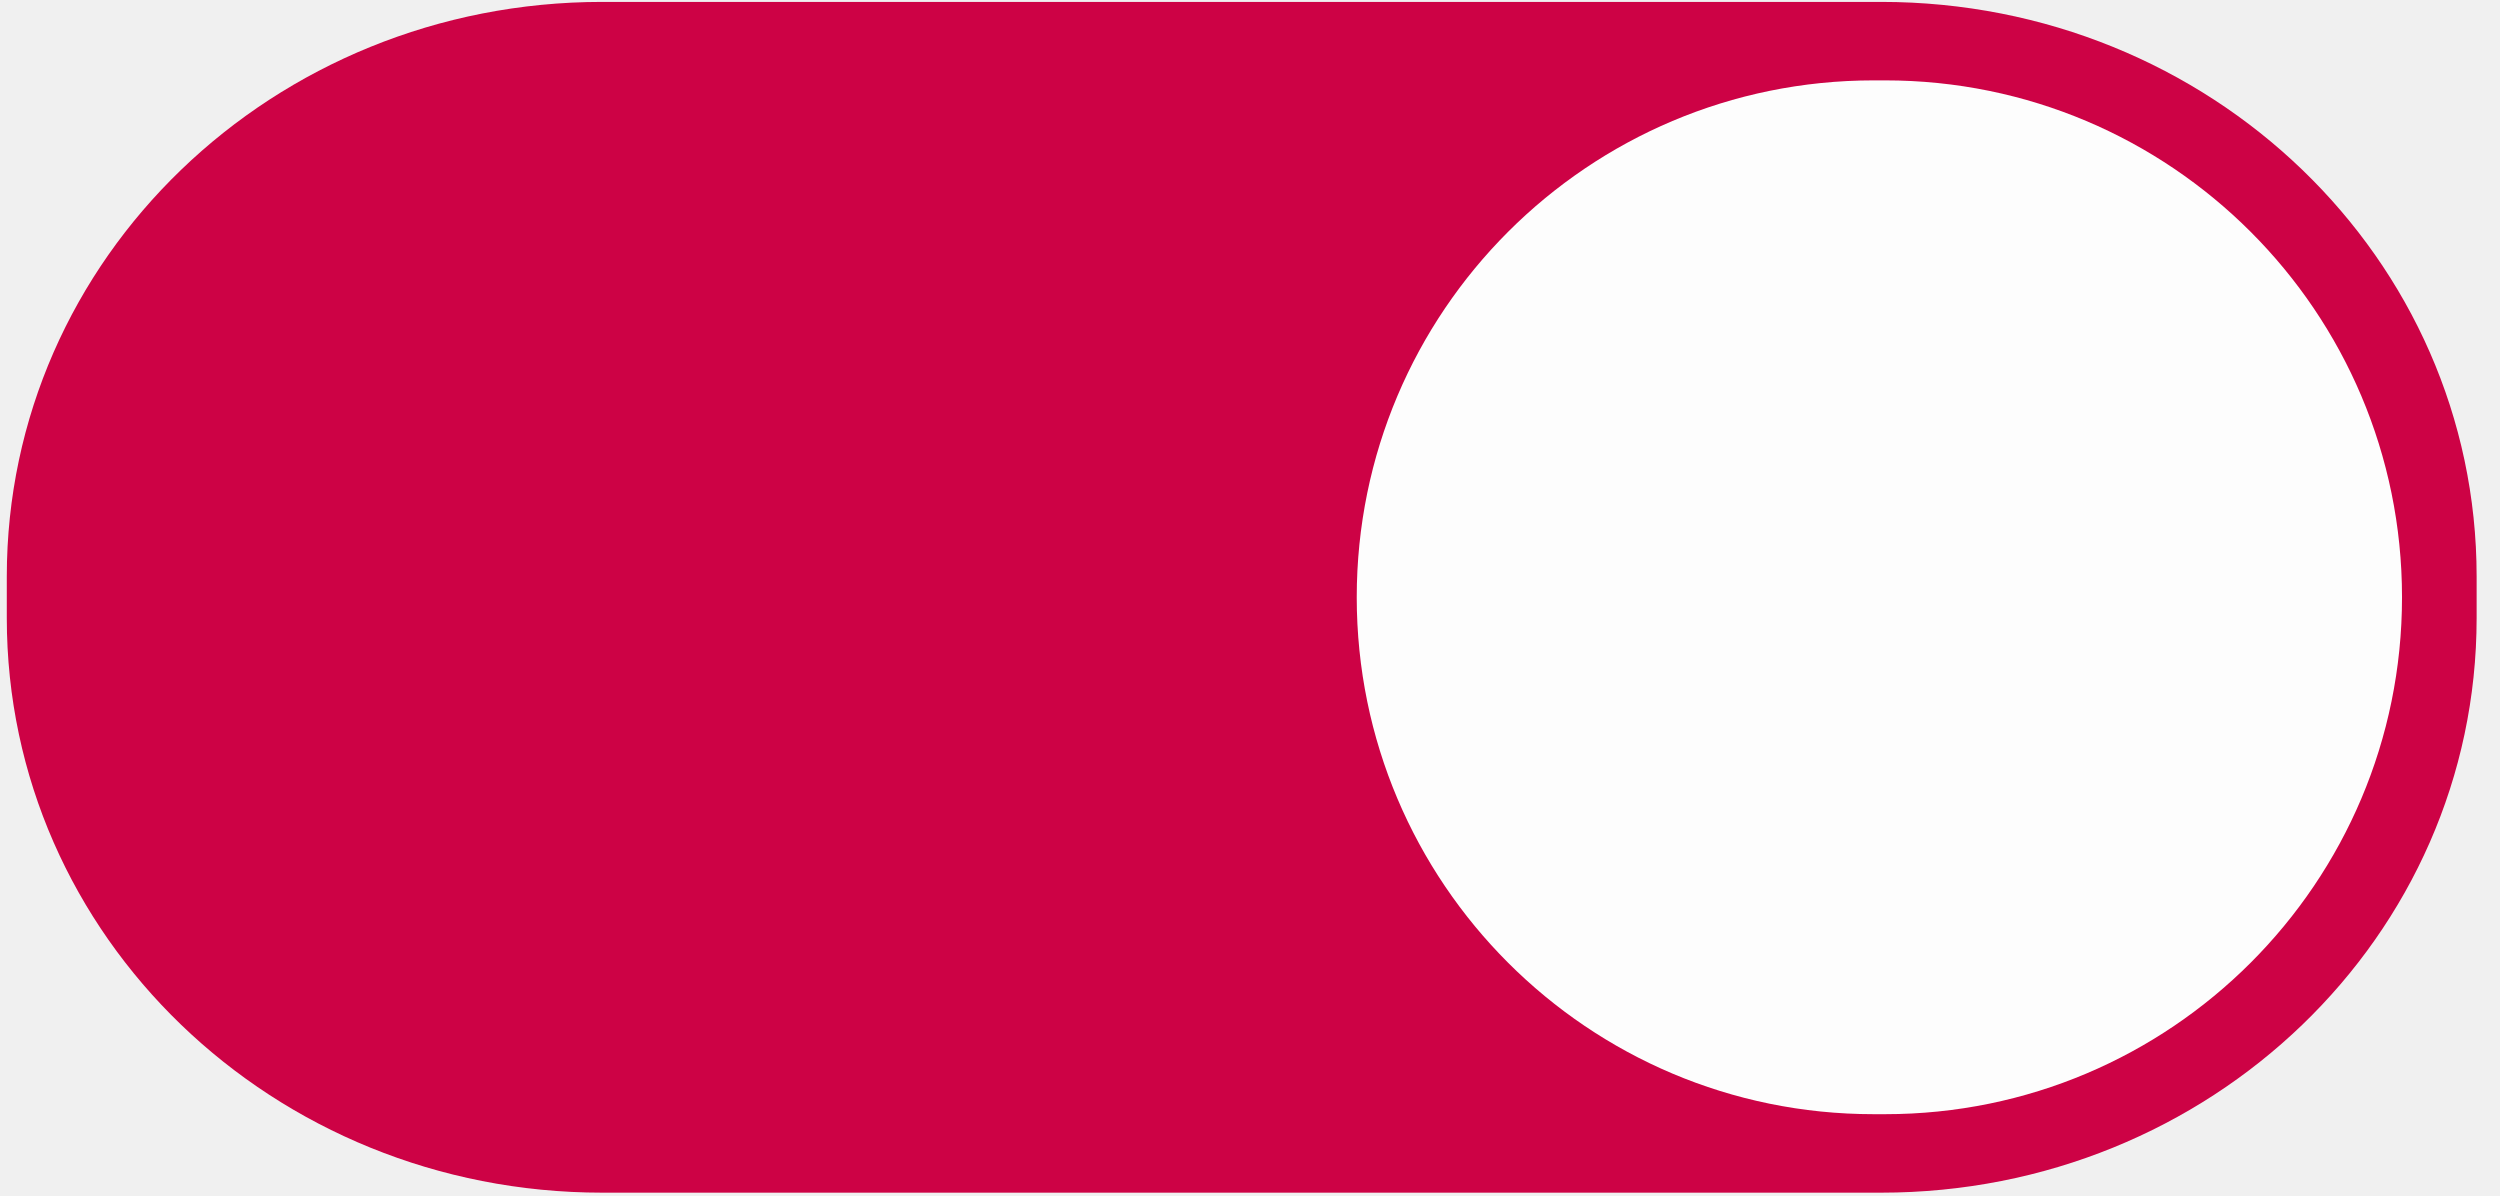
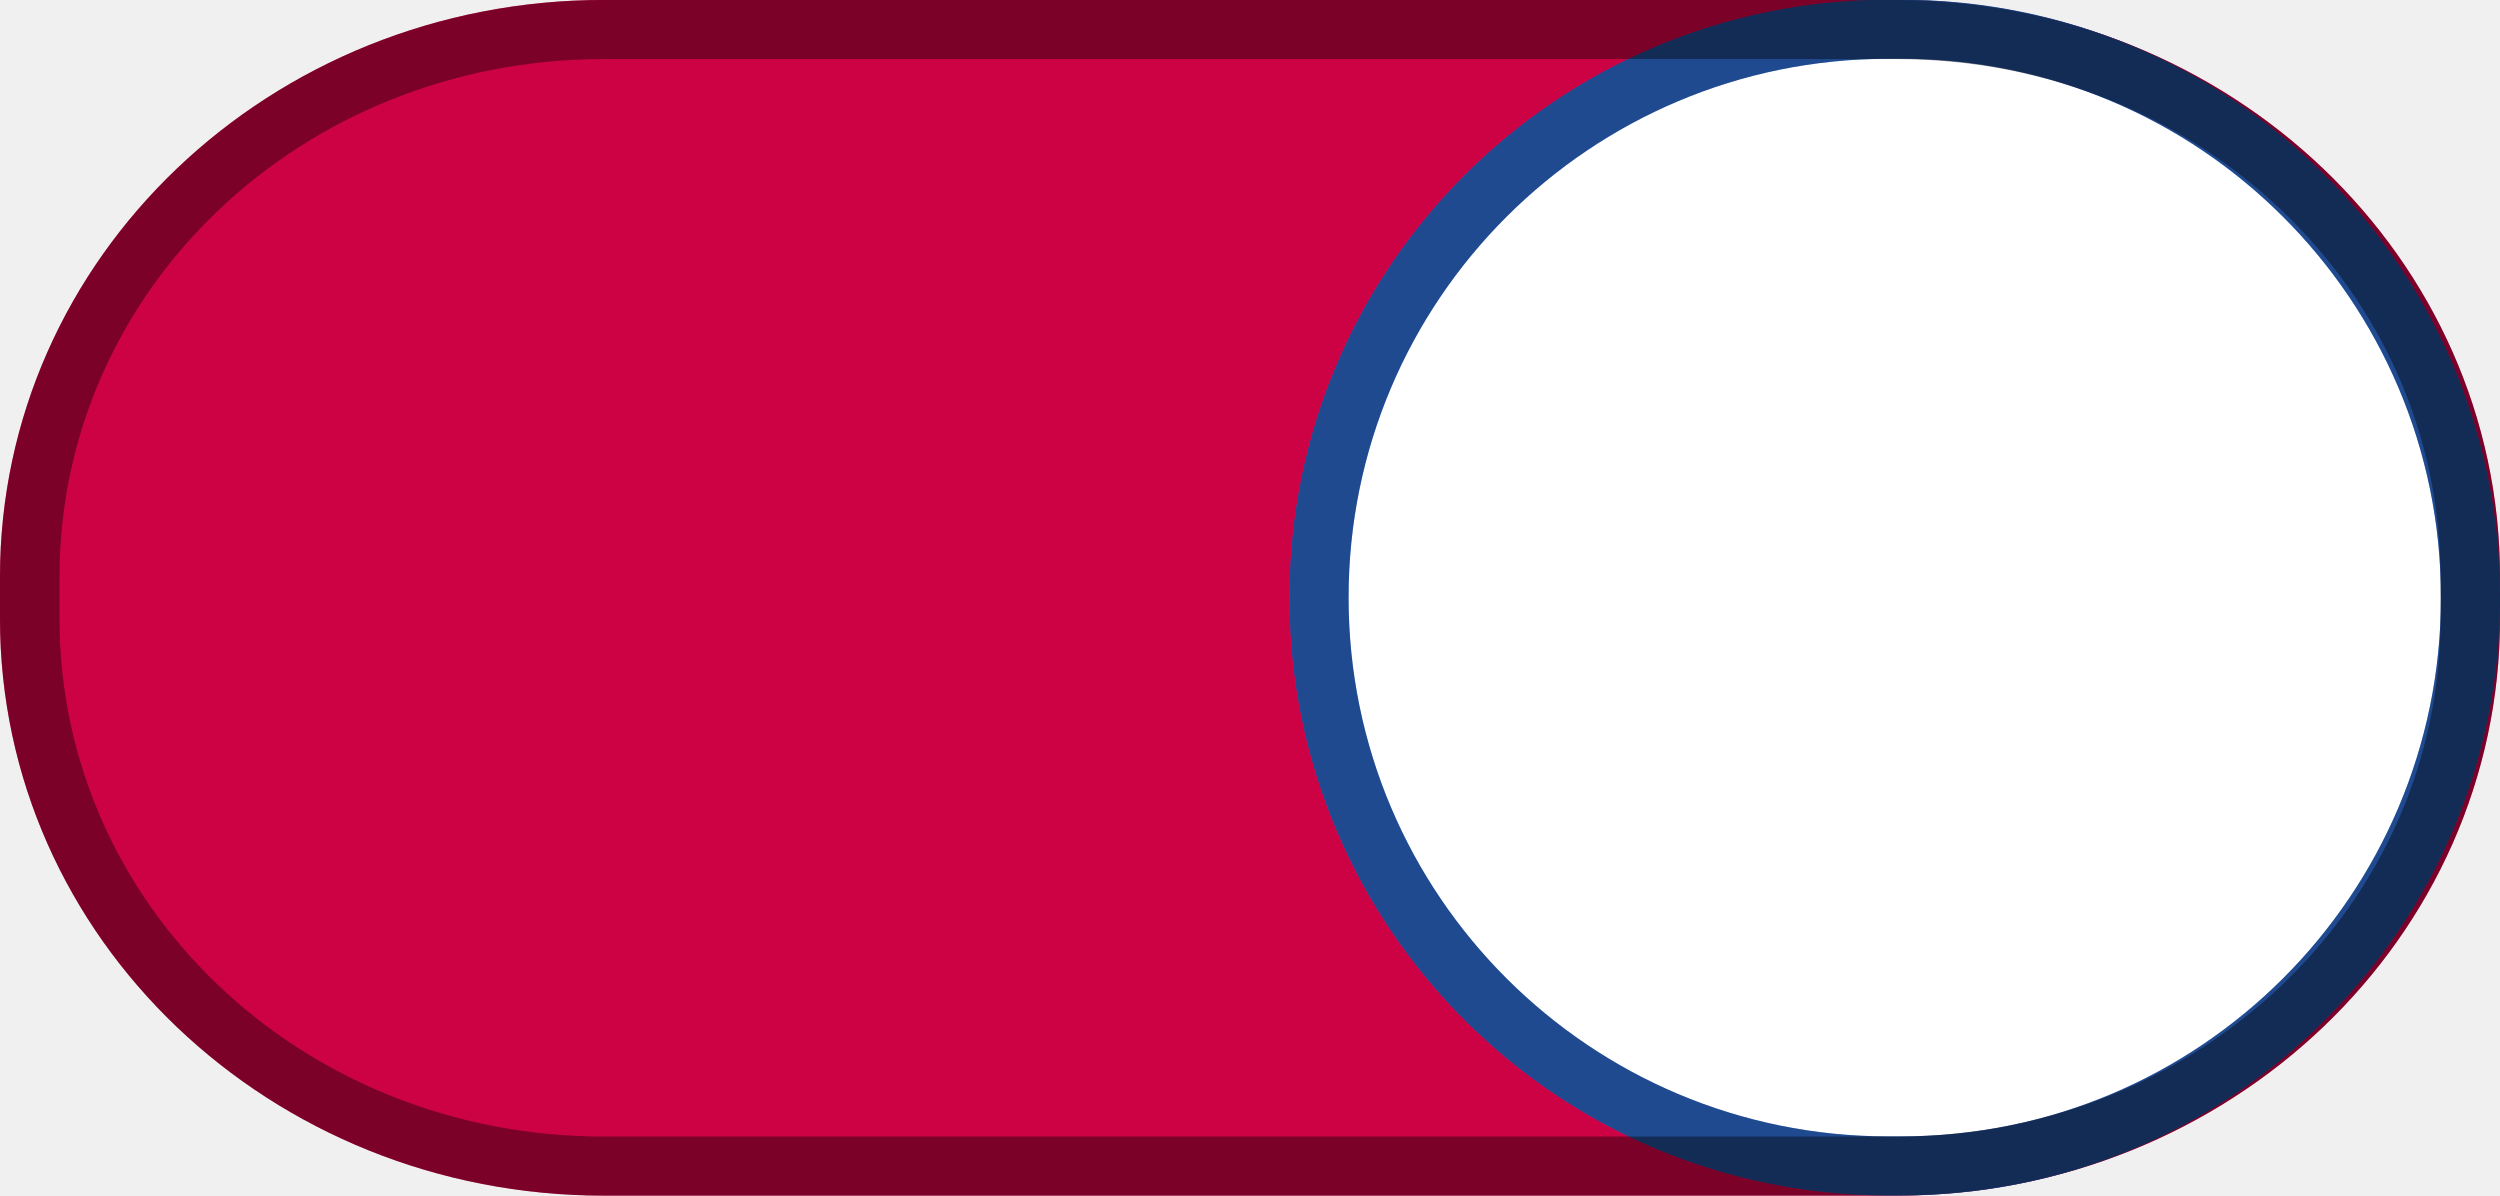
- <svg xmlns="http://www.w3.org/2000/svg" version="1.1" viewBox="0 0 46 22">
-   <path d="m34.615 0.035c6.051 0 10.955 4.713 10.955 10.572v0.766c0 5.859-4.904 10.572-10.955 10.572h-23.535c-6.051 0-10.955-4.713-10.955-10.572v-0.766c0-5.859 4.904-10.572 10.955-10.572z" color="#000000" color-rendering="auto" dominant-baseline="auto" fill="#cd0245" image-rendering="auto" shape-rendering="auto" solid-color="#000000" style="font-feature-settings:normal;font-variant-alternates:normal;font-variant-caps:normal;font-variant-ligatures:normal;font-variant-numeric:normal;font-variant-position:normal;isolation:auto;mix-blend-mode:normal;shape-padding:0;text-decoration-color:#000000;text-decoration-line:none;text-decoration-style:solid;text-indent:0;text-orientation:mixed;text-transform:none;white-space:normal" />
-   <rect transform="scale(-1,1)" x="-44.197" y="1.479" width="19.233" height="19.022" rx="9.511" ry="9.511" style="fill:#fdfdfd" />
+ <svg xmlns="http://www.w3.org/2000/svg" version="1.1" viewBox="0 0 92 44">
+   <g transform="matrix(2.0041 0 0 2.0003 -.16504 -582.43)">
+     <path d="m11.171 291.17c-6.123 0-11.089 4.733-11.089 10.616v0.766c0 5.883 4.966 10.616 11.089 10.616h23.729c6.123 0 11.089-4.733 11.089-10.616v-0.766c0-5.883-4.966-10.616-11.089-10.616z" color="#000000" color-rendering="auto" dominant-baseline="auto" fill="#367bf0" image-rendering="auto" shape-rendering="auto" solid-color="#000000" stroke-width="1.004" style="fill:#cd0245;font-feature-settings:normal;font-variant-alternates:normal;font-variant-caps:normal;font-variant-ligatures:normal;font-variant-numeric:normal;font-variant-position:normal;isolation:auto;mix-blend-mode:normal;paint-order:normal;shape-padding:0;text-decoration-color:#000000;text-decoration-line:none;text-decoration-style:solid;text-indent:0;text-orientation:mixed;text-transform:none;white-space:normal" />
+     <rect x="24.303" y="291.71" width="21.143" height="20.911" rx="10.455" ry="10.455" fill="#fff" stroke="#367bf0" stroke-width="1.085" style="paint-order:normal" />
+   </g>
+   <path d="m22.221 0c-12.27 0-22.221 9.467-22.221 21.235v1.529c0 11.769 9.952 21.235 22.221 21.235h47.558c12.27 0 22.221-9.467 22.221-21.235v-1.529c0-11.769-9.952-21.235-22.221-21.235zm0 2.174h47.558c11.138 0 20.031 8.506 20.031 19.061v1.529c0 10.556-8.893 19.061-20.031 19.061h-47.558c-11.138 0-20.031-8.506-20.031-19.061v-1.529c0-10.556 8.893-19.061 20.031-19.061z" color="#000000" color-rendering="auto" dominant-baseline="auto" image-rendering="auto" opacity=".4" shape-rendering="auto" solid-color="#000000" stroke-width="1.004" style="font-feature-settings:normal;font-variant-alternates:normal;font-variant-caps:normal;font-variant-ligatures:normal;font-variant-numeric:normal;font-variant-position:normal;isolation:auto;mix-blend-mode:normal;paint-order:normal;shape-padding:0;text-decoration-color:#000000;text-decoration-line:none;text-decoration-style:solid;text-indent:0;text-orientation:mixed;text-transform:none;white-space:normal" />
+   <rect x="48.541" y="1.077" width="42.373" height="41.828" rx="20.953" ry="20.913" fill="none" opacity=".4" stroke="#000" stroke-width="2.173" style="paint-order:normal" />
</svg>
